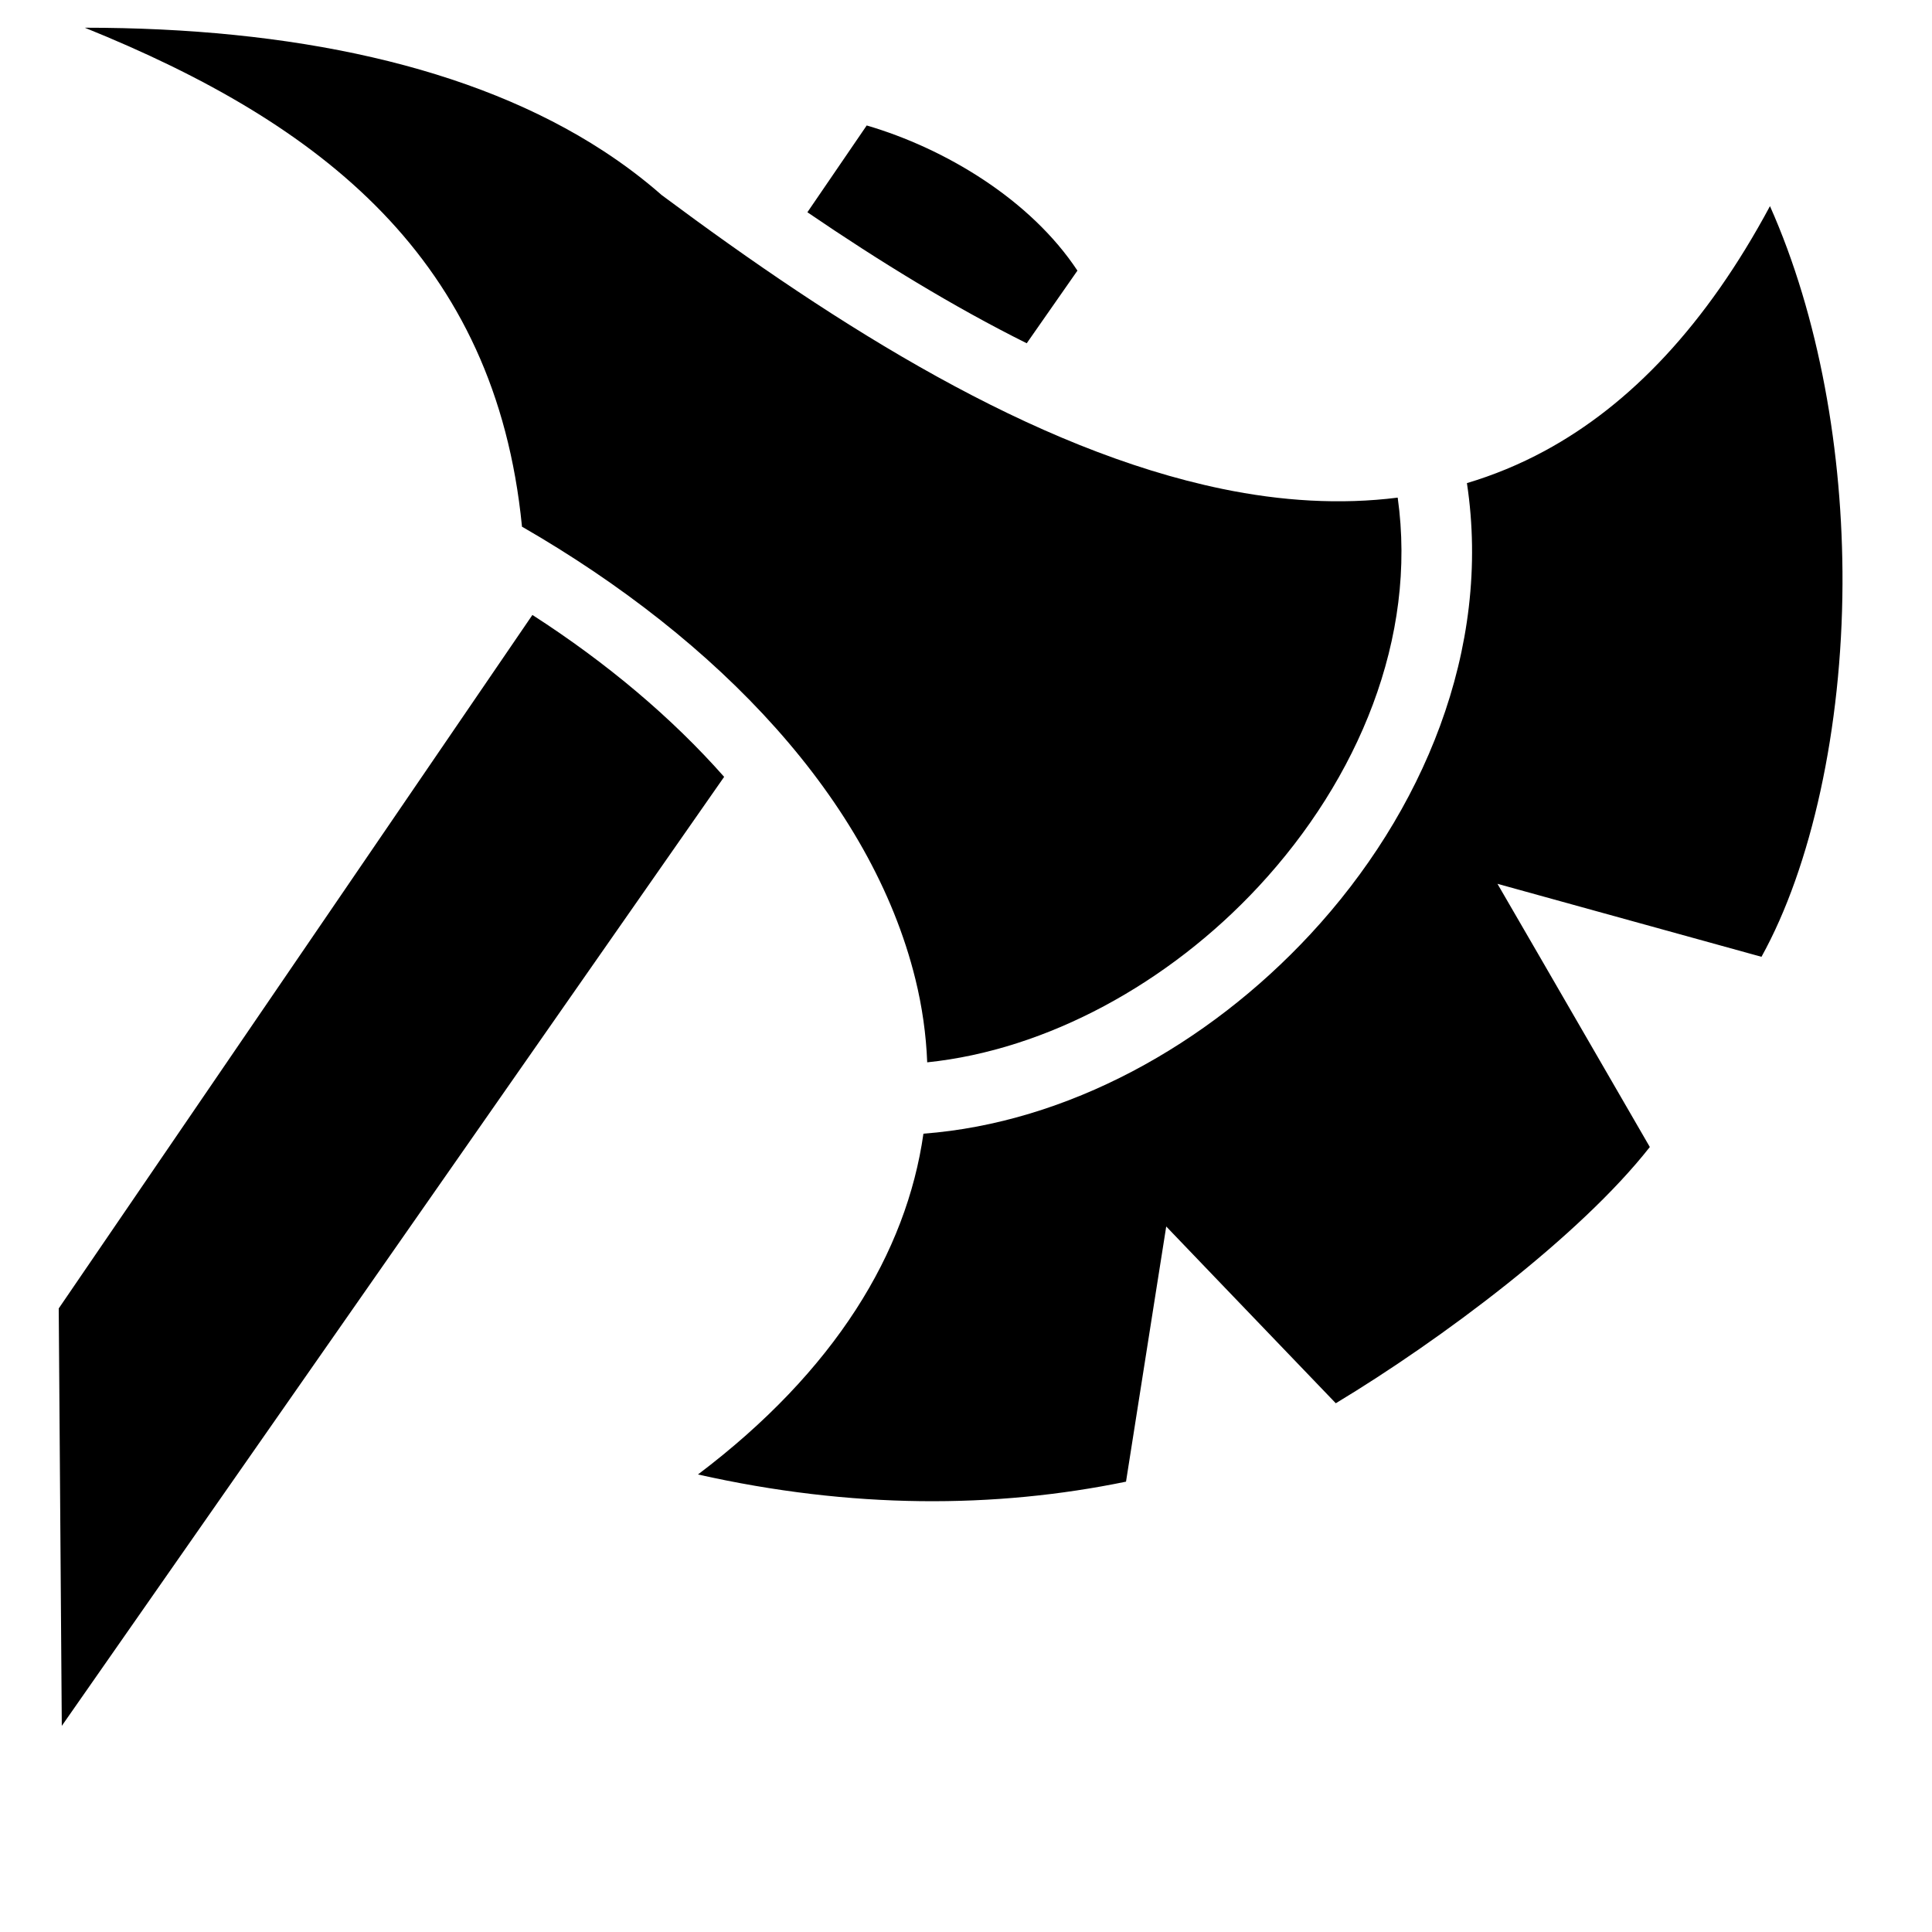
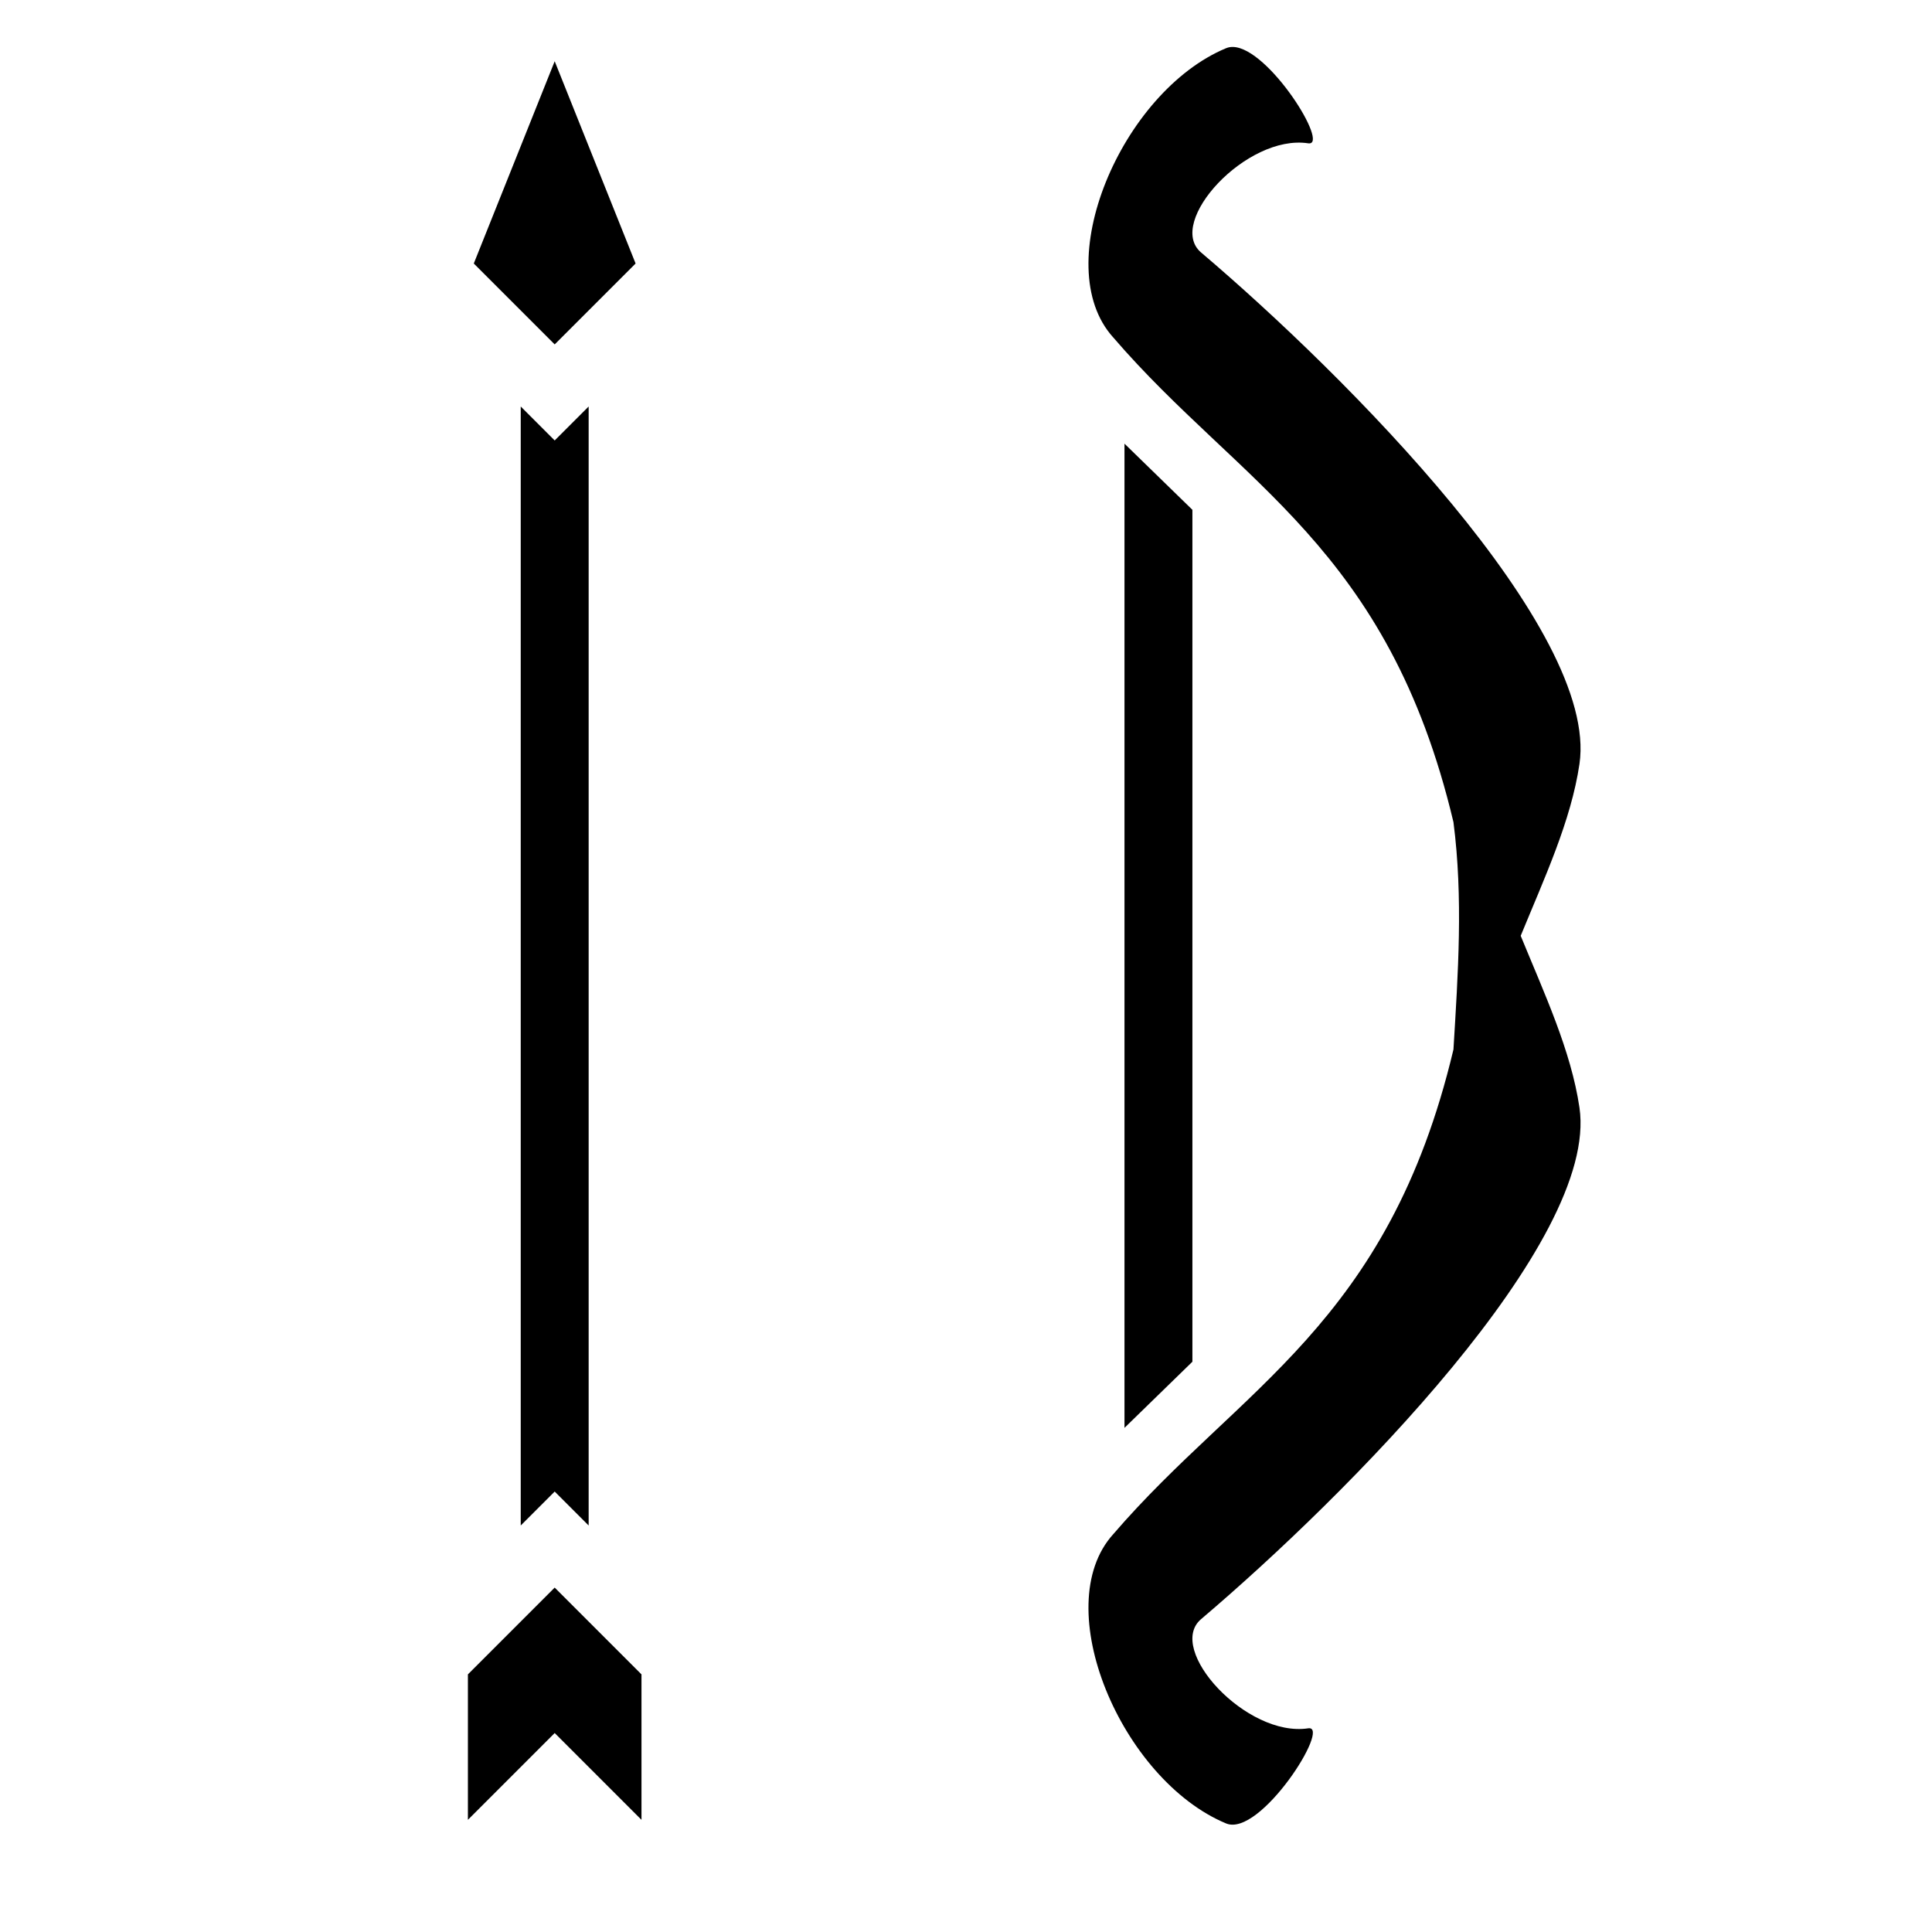
<svg xmlns="http://www.w3.org/2000/svg" viewBox="0 0 512 512">
  <g class="" style="" transform="translate(-5,-8)">
-     <path d="M27.47 15.344c62.946 25.422 108.824 61.313 115.843 132.03v.188c52.31 30.132 92.605 72.538 104.28 119.938 1.792 7.272 2.84 14.637 3.126 22.03 31.737-3.283 64-20.935 87.843-46.624 26.42-28.467 42.056-65.91 36.843-103.03-15.205 1.917-30.855.922-46.5-2.314-50.282-10.398-101.7-42.974-148.562-77.875-4.79-4.21-9.93-8.084-15.406-11.656-34.787-22.69-82.864-32.686-137.47-32.686zM234.687 41.25l-15.72 23c19.23 13.107 38.792 25.095 58.126 34.72l13.437-19.25c-12.406-18.774-34.986-32.363-55.842-38.47zm239.375 21.375c-16.886 31.464-37.035 52.625-59.72 64.875-6.702 3.62-13.573 6.434-20.593 8.53 6.67 44.027-11.746 87.505-41.5 119.564-27.275 29.387-64.424 49.947-102.53 52.844-4.482 31.48-23.408 62.858-59.75 90.312 40.743 9.164 78.742 9.05 113.436 1.906l7.72-49.03 2.937-18.595 13.03 13.595L359 379.875c27.795-16.753 64.71-44.308 83.22-67.906L413.31 262l-11.468-19.78 22.03 6.093 47.938 13.25c13.232-23.865 21.327-60.527 21.47-98.875.13-34.855-6.22-70.88-19.22-100.063zM146.092 170.97L20.564 354.75l.812 110.625 175.53-251.5c-13.78-15.612-31.054-30.19-50.81-42.906z" fill-opacity="1" />
+     <path d="M331.734 20.443a4.421 4.421 0 0 0-1.802.327c-27.736 11.543-47.295 57.495-29.899 76.671 33.52 38.946 72.835 55.573 90.147 128.434 2.607 20.15 1.218 40.094 0 60.25-17.312 72.861-56.627 89.488-90.147 128.434-17.396 19.176 2.163 65.128 29.899 76.671 9.038 3.762 28.025-26.165 21.752-25.209-16.34 2.491-37.8-20.941-28.387-28.93 38.47-32.65 105.49-100.055 100.277-135.552-2.211-15.057-9.35-30.36-15.574-45.539 6.225-15.18 13.363-30.482 15.574-45.54 5.214-35.496-61.806-102.901-100.277-135.552-9.412-7.988 12.047-31.42 28.387-28.93 5.881.897-10.44-25.35-19.95-25.535zM152 24.23l-21.441 53.602L152 99.273l21.441-21.441zm-9 91.497v296.546l9-9 9 9V115.727l-2.637 2.636-6.363 6.364zm160 9.847v260.824l18-17.53V143.104zM152 428.727l-23 23v38.546l23-23 23 23v-38.546z" fill-opacity="1" />
  </g>
</svg>
